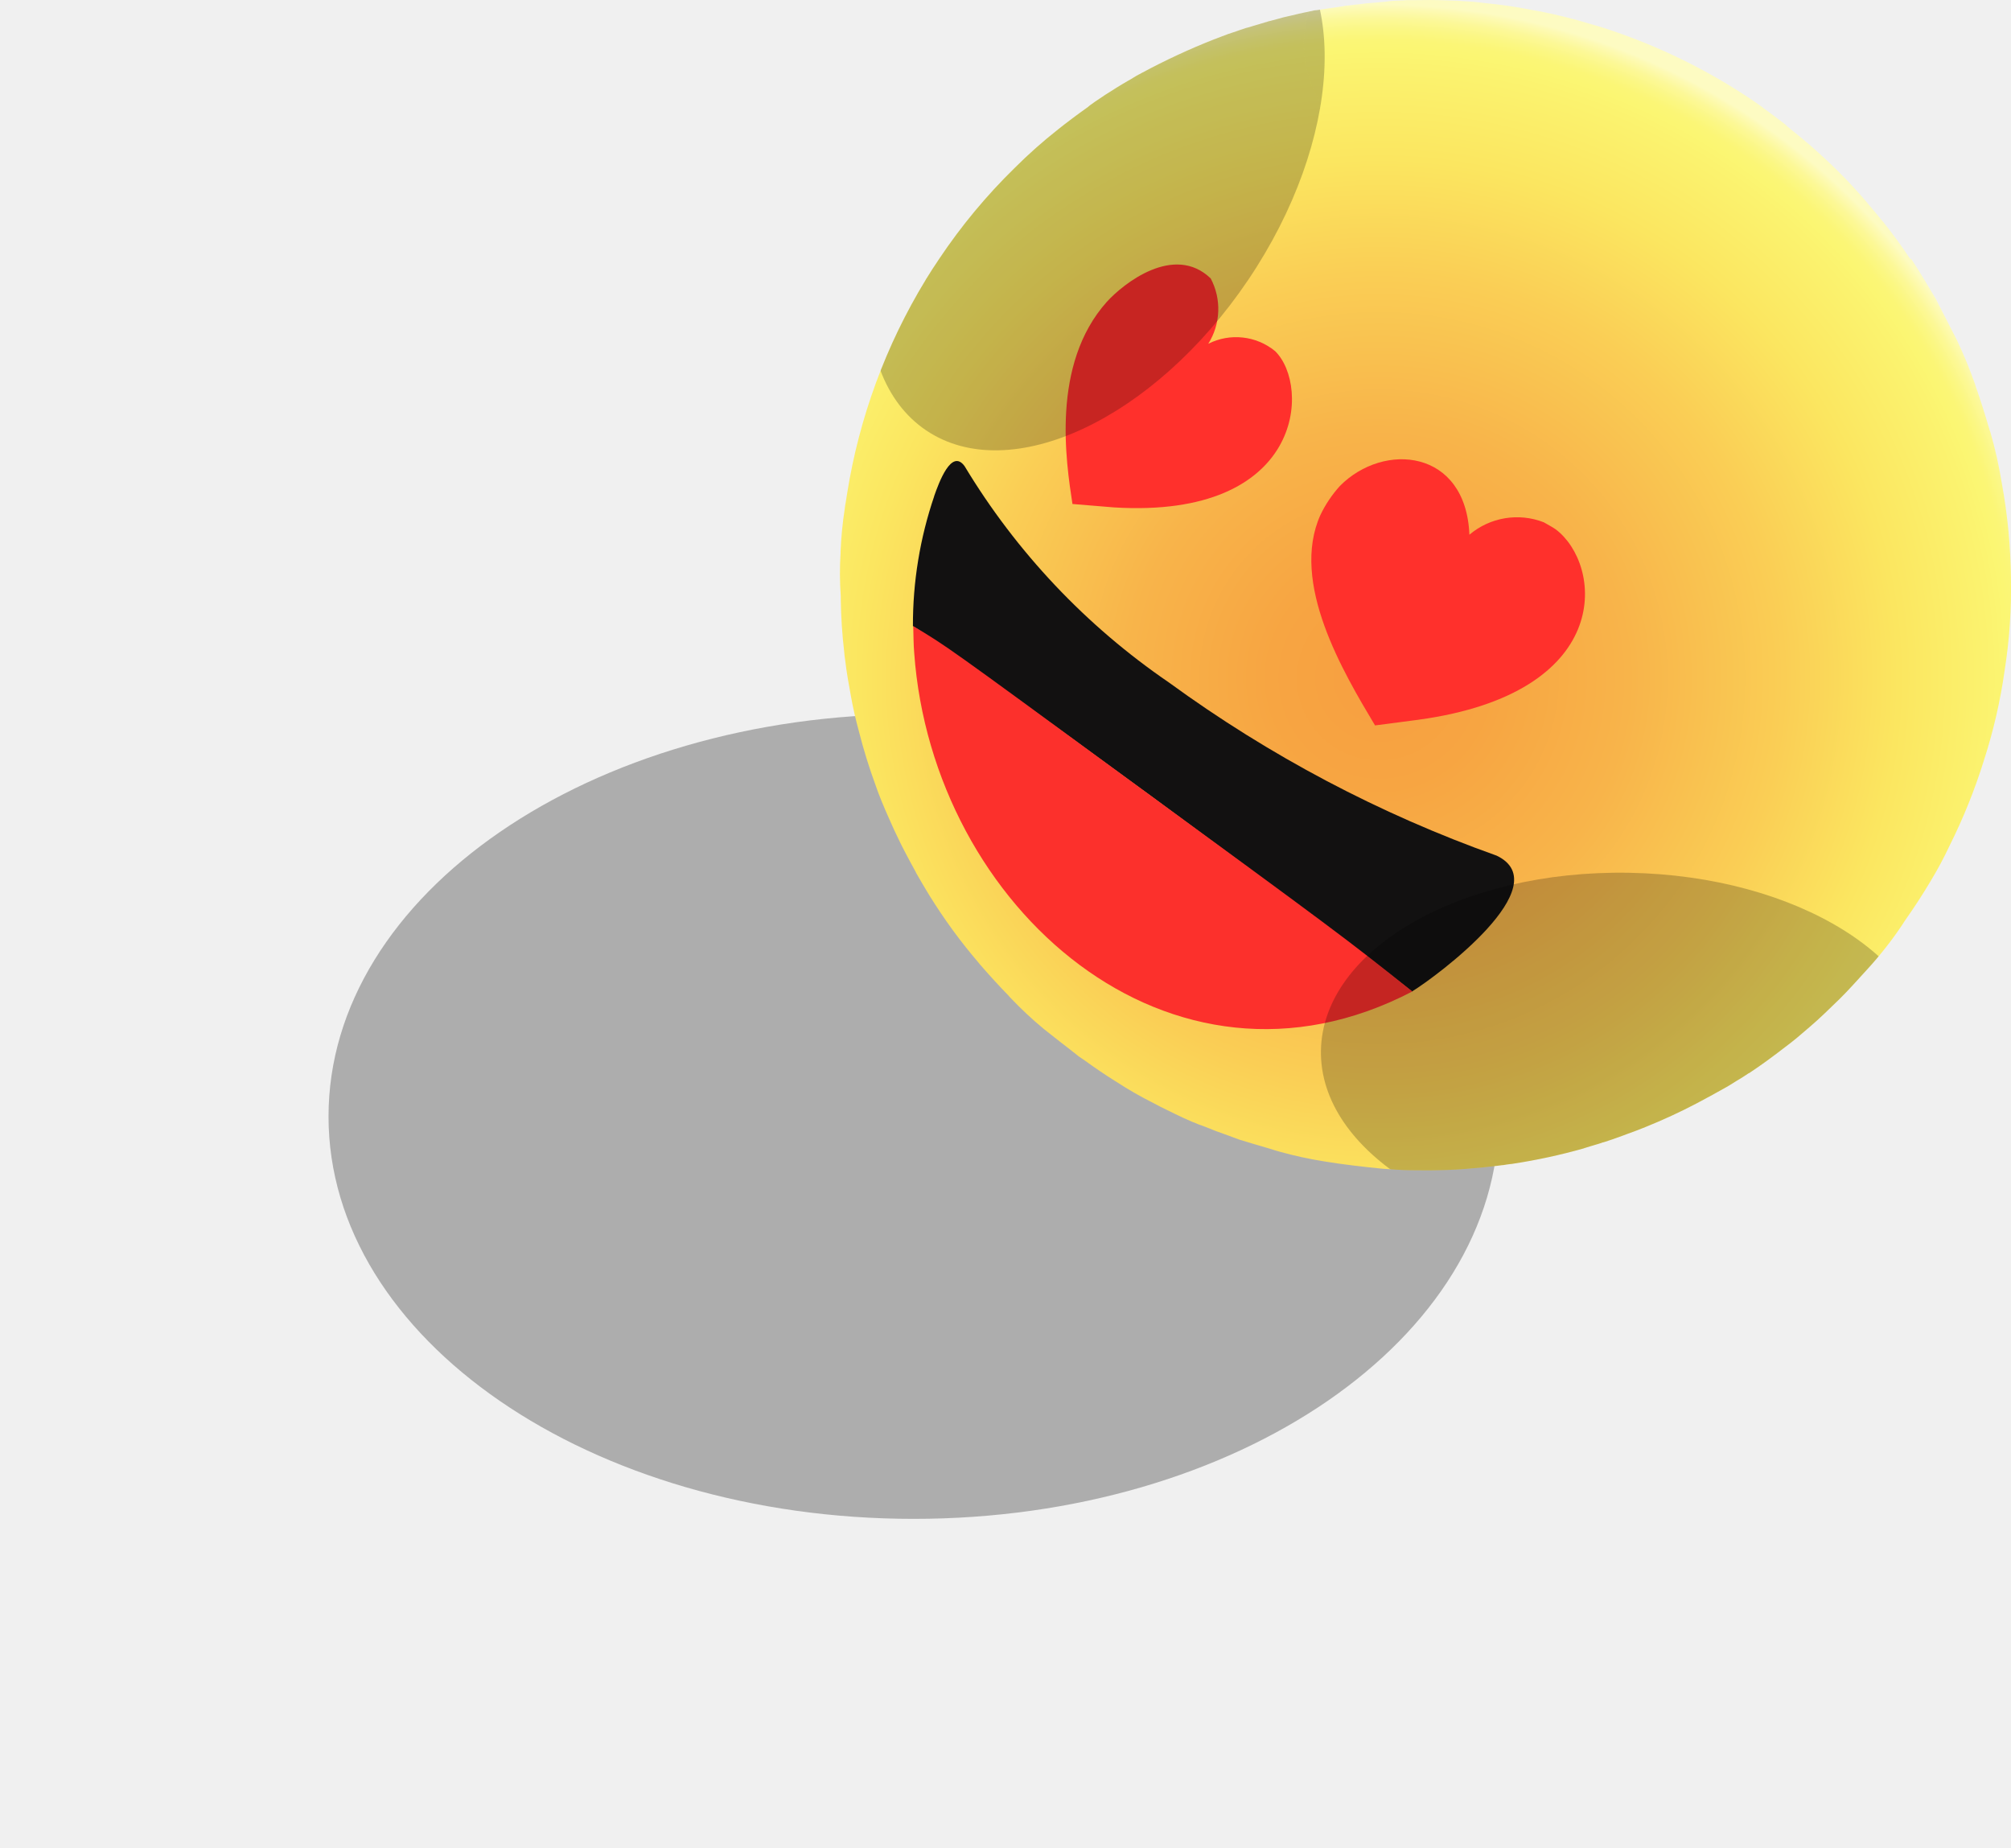
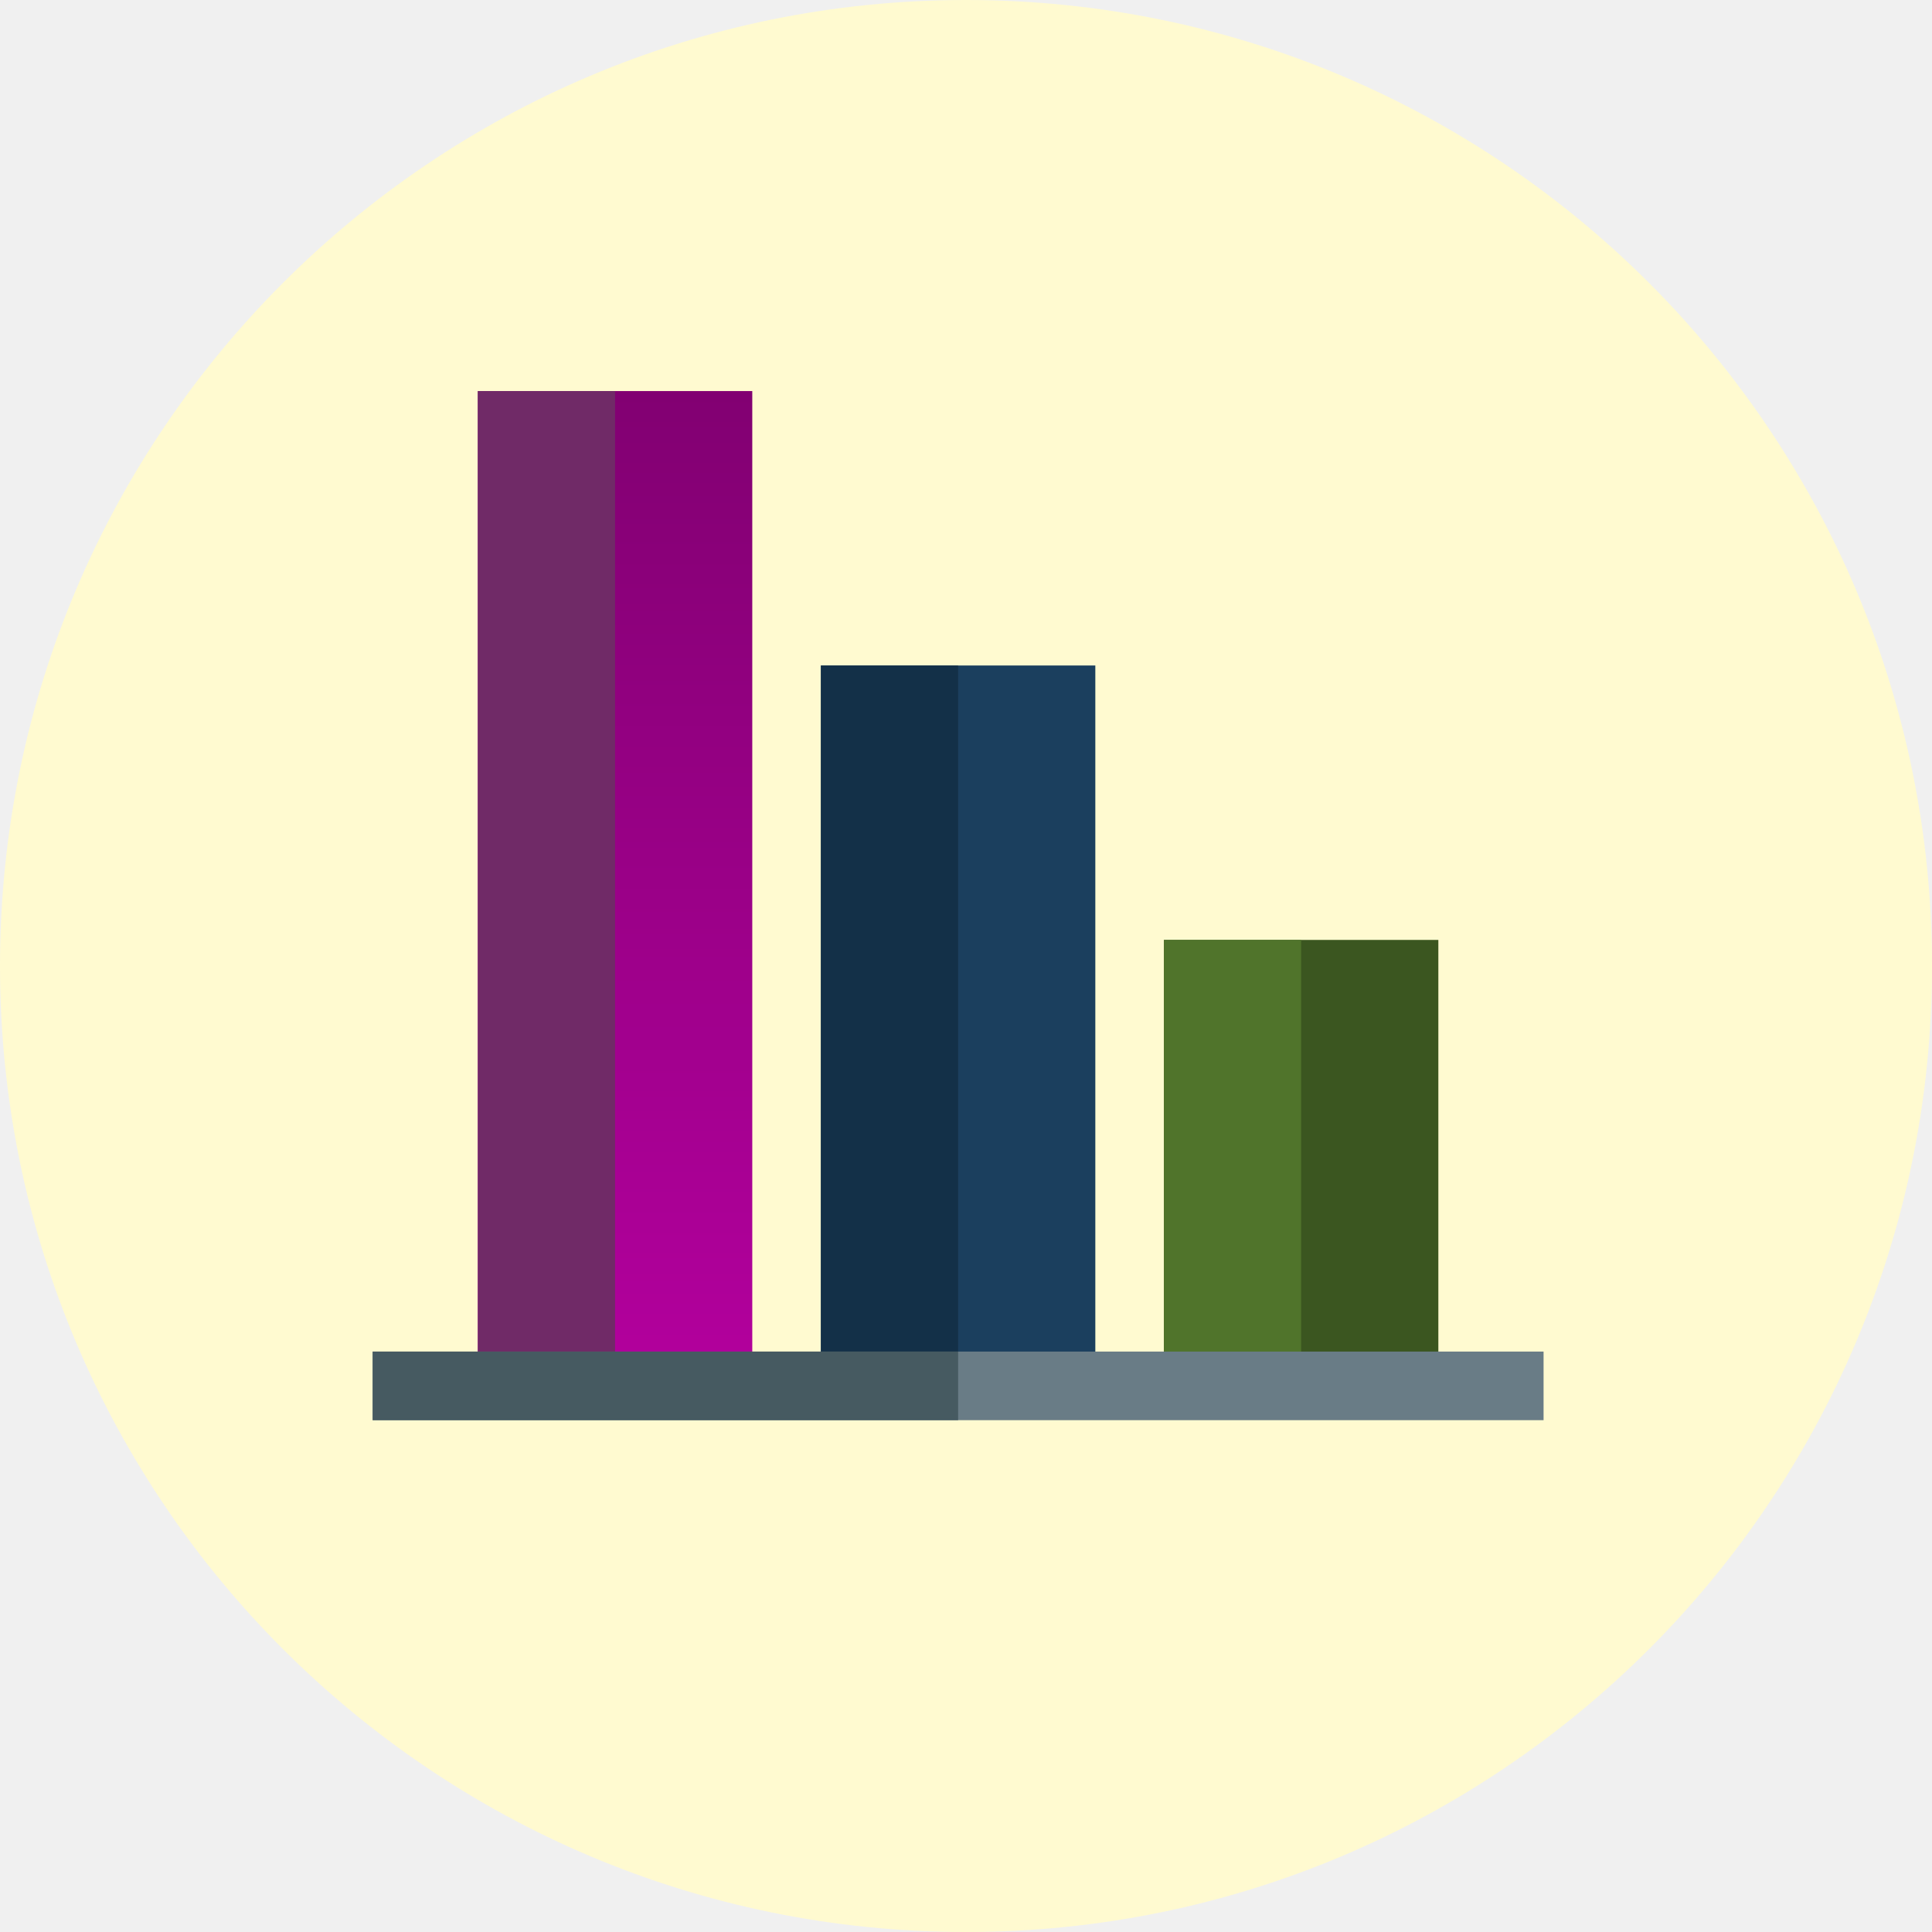
- <svg xmlns="http://www.w3.org/2000/svg" xmlns:xlink="http://www.w3.org/1999/xlink" width="82.478" height="75.758" viewBox="0 0 82.478 75.758">
+ <svg xmlns="http://www.w3.org/2000/svg" width="96" height="96" viewBox="0 0 96 96">
  <defs>
-     <radialGradient id="radial-gradient" cx="0.471" cy="0.58" r="0.575" gradientTransform="matrix(-0.999, -0.004, -0.004, 1, 0.933, 0.001)" gradientUnits="objectBoundingBox">
-       <stop offset="0" stop-color="#f79f40" />
-       <stop offset="0.163" stop-color="#f7a542" />
-       <stop offset="0.371" stop-color="#f8b44a" />
-       <stop offset="0.601" stop-color="#face55" />
-       <stop offset="0.771" stop-color="#fbe660" />
-       <stop offset="0.91" stop-color="#fbf36f" />
-       <stop offset="0.932" stop-color="#fbf672" />
-       <stop offset="0.947" stop-color="#fbf676" />
-       <stop offset="0.962" stop-color="#fbf783" />
-       <stop offset="0.978" stop-color="#fcf897" />
-       <stop offset="0.994" stop-color="#fdfab4" />
-       <stop offset="1" stop-color="#fdfbc2" />
-     </radialGradient>
-     <clipPath id="clip-path">
-       <path id="Trazado_116496" data-name="Trazado 116496" d="M52.65,29.84v-.06c0-.11-.03-.77-.15-1.75-.01-.09-.02-.17-.03-.26-.02-.12-.04-.25-.06-.38a23.894,23.894,0,0,0-3.15-8.77c0-.01-.01-.01-.01-.02-.17-.29-.35-.57-.54-.85h0a23.353,23.353,0,0,0-3.06-3.74,20.449,20.449,0,0,0-1.77-1.6c-.39-.32-.78-.62-1.19-.91a.265.265,0,0,1-.06-.05l-.05-.04-.21-.15c-.26-.18-.55-.37-.86-.57h0c-.01-.01-.02-.01-.03-.02-.15-.09-.3-.19-.47-.28-.07-.04-.15-.09-.22-.13s-.12-.07-.19-.11a1.092,1.092,0,0,0-.15-.08,25.413,25.413,0,0,0-2.93-1.4c-.26-.11-.47-.18-.58-.23l-.18-.07-.18-.07c-.01,0-.02-.01-.03-.01l-.04-.01-.3-.1-.04-.01c-.01,0-.03-.01-.04-.01l-.2-.07a2.759,2.759,0,0,0-.27-.08l-.23-.07c-.04-.01-.09-.03-.13-.04-.01,0-.03-.01-.04-.01s-.03-.01-.05-.01a.636.636,0,0,1-.07-.02l-.26-.07-.22-.06c-.07-.02-.14-.03-.21-.05h-.01l-.13-.03-.25-.06-.18-.04a2.049,2.049,0,0,0-.24-.05c-.01,0-.03-.01-.04-.01-.06-.01-.12-.03-.18-.04l-.11-.02-.13-.03h-.02l-.04-.01c-.02,0-.05-.01-.07-.01a1.766,1.766,0,0,1-.2-.04.6.6,0,0,0-.12-.02h0a2.068,2.068,0,0,1-.22-.04l-.19-.03c-.03-.01-.07-.01-.11-.02a.985.985,0,0,0-.17-.02,1,1,0,0,0-.16-.02l-.27-.03-.25-.03c-.03,0-.05-.01-.08-.01h-.02a1.641,1.641,0,0,0-.23-.02l-.34-.03c-.08-.01-.16-.01-.23-.02-.09-.01-.17-.01-.26-.02s-.18-.01-.27-.02A.97.97,0,0,1,29.76,7h-.37c-.48-.01-.96-.01-1.45,0-.11,0-.21,0-.31.01s-.22.01-.32.02c-.07,0-.13.01-.19.01-.16.01-.31.02-.46.04-.05,0-.11.01-.16.01-.22.02-.43.04-.64.07-.1.01-.2.02-.3.04h-.01c-.02,0-.04.01-.06.01q-.24.03-.45.06c-.11.02-.23.04-.34.05-.26.04-.47.08-.61.11-.7.14-1.38.3-2.06.5-.41.11-.77.22-1.21.38a24.021,24.021,0,0,0-5.31,2.61h0c-.17.11-.33.22-.49.33a.265.265,0,0,0-.06.05c-.28.2-.56.4-.84.61a.423.423,0,0,1-.07.05l-.02.02-.02.02c-.01.01-.02.02-.03.02s-.02.01-.03.02c-.08.06-.15.12-.23.18-.15.12-.3.24-.44.36-.08.07-.16.13-.24.2-.16.14-.32.27-.46.4l-.02.02-.02.02c-.03.03-.07.06-.1.09-.75.69-1.21,1.19-1.24,1.22-.23.25-.46.51-.69.77-.16.19-.33.38-.5.59-.01.01-.02.03-.04.04l-.03.03c-.34.42-.69.89-1.08,1.46l-.01.01-.01.01c-.01.01-.01.02-.02.02-.18.26-.36.55-.54.86-.16.26-.32.52-.46.75l-.46.88c-.15.29-.29.56-.42.82a16.758,16.758,0,0,0-.76,1.82h0v.01c-.22.6-.42,1.23-.6,1.84l-.01.02a.037.037,0,0,1-.01.03,17.968,17.968,0,0,0-.5,2.13,23.506,23.506,0,0,0-.17,7.66,22.794,22.794,0,0,0,.82,3.68,23.944,23.944,0,0,0,1.38,3.51,15.311,15.311,0,0,0,.75,1.42c.32.56.68,1.11,1.06,1.66.04.07.09.13.13.2a16,16,0,0,0,1.39,1.8c.34.37.78.88,1.14,1.24s.83.82,1.22,1.15h0c.42.37.6.53.99.83q.72.585,1.47,1.08h.01c.16.11.32.22.49.32.19.12.38.24.55.34.09.05.22.13.36.21a.573.573,0,0,1,.07.04c.15.09.33.18.52.29.04.02.09.05.13.07a22.789,22.789,0,0,0,2.12,1c.18.07.42.17.7.28l.24.09.42.15.3.1.11.03c.01,0,.01,0,.02.01l.16.05a2.759,2.759,0,0,0,.27.08l.26.08c.01,0,.02,0,.02.01a22.1,22.1,0,0,0,2.96.66l.09.01c.08.01.17.03.27.04h.03l.23.03.53.06c.24.03.56.05.79.07s.49.03.74.04h.02c.13.01.25.01.37.01.33.01.77,0,1.1.01s.79-.03,1.13-.05c.72-.06,1.68-.17,2.39-.28a18.747,18.747,0,0,0,1.84-.38c.14-.04.28-.08.43-.12.43-.12.87-.25,1.24-.36l.43-.16c.35-.12.69-.25,1.03-.38l.17-.06c.4-.15.89-.38,1.32-.59.19-.09.37-.18.55-.28a15.71,15.71,0,0,0,1.56-.88c.02-.01.03-.02.05-.03.41-.26.82-.52,1.22-.81.09-.06.18-.12.26-.17l.44-.34c.12-.09.23-.18.35-.27l.66-.52a14.289,14.289,0,0,0,1.37-1.26l.03-.03.07-.07c.35-.35.74-.77,1.2-1.29a.138.138,0,0,0,.03-.04h0a20.958,20.958,0,0,0,2.02-2.71c.01-.01.01-.02.02-.03.19-.3.38-.61.57-.95v-.01h0c.08-.14.16-.29.24-.44.11-.2.22-.41.31-.59l.09-.18c.16-.32.31-.65.47-.99.21-.47.41-.94.56-1.36h0c.26-.7.5-1.44.71-2.23.13-.48.25-.96.33-1.41.1-.48.18-.98.25-1.5.02-.12.03-.23.05-.34.08-.69.14-1.41.16-2.14v-.13C52.68,31.04,52.68,30.45,52.65,29.84Z" transform="translate(-4.654 -6.992)" />
-     </clipPath>
-     <linearGradient id="linear-gradient" x1="-0.166" y1="-323.933" x2="-1.166" y2="-323.933" gradientUnits="objectBoundingBox">
-       <stop offset="0" stop-color="#19b79c" />
-       <stop offset="0.405" stop-color="#1dbb9e" />
-       <stop offset="0.825" stop-color="#2ac8a3" />
-       <stop offset="0.997" stop-color="#31cfa6" />
+     <linearGradient id="linear-gradient" x1="0.5" x2="0.5" y2="1" gradientUnits="objectBoundingBox">
+       <stop offset="0" stop-color="#820072" />
+       <stop offset="1" stop-color="#b3009d" />
    </linearGradient>
-     <linearGradient id="linear-gradient-2" x1="-2.106" y1="-363.238" x2="-3.08" y2="-363.238" xlink:href="#linear-gradient" />
-     <clipPath id="clip-path-2">
-       <path id="Trazado_116504" data-name="Trazado 116504" d="M4.652,29.65v-.06a15.757,15.757,0,0,1,.17-1.74,2.335,2.335,0,0,1,.04-.26c.02-.12.04-.25.06-.38a24.088,24.088,0,0,1,3.22-8.75c0-.01.01-.01.01-.02.18-.29.36-.57.55-.85h0a23.39,23.39,0,0,1,3.09-3.72,20.134,20.134,0,0,1,1.78-1.58q.585-.465,1.2-.9a.265.265,0,0,0,.06-.05l.05-.04.21-.15c.26-.18.55-.37.86-.56h0c.01-.01.02-.01.03-.02.15-.09.31-.19.47-.28a2.53,2.53,0,0,0,.22-.13c.06-.04.12-.07.19-.11.05-.03.1-.05.15-.08a27.308,27.308,0,0,1,2.95-1.37c.26-.1.47-.18.58-.22l.18-.06.18-.06c.01,0,.02-.01.03-.01l.05-.02.3-.1.04-.01c.01,0,.03-.01.04-.01l.2-.06c.08-.02.19-.06.27-.08l.23-.07a.647.647,0,0,0,.13-.04c.01,0,.03-.01.04-.01s.03-.01.05-.01a.637.637,0,0,0,.07-.02l.26-.07.22-.06c.07-.02.14-.03.21-.05h.01l.13-.03c.08-.02.18-.04.25-.06l.18-.04c.08-.02.16-.03.24-.05.01,0,.03-.01.04-.01a1.163,1.163,0,0,0,.18-.04l.11-.01.13-.02h.02l.04-.01c.02,0,.05-.01.07-.01l.2-.03c.04-.01.09-.01.13-.02h0l.22-.03.19-.03a.516.516,0,0,0,.11-.02.985.985,0,0,1,.17-.02c.06-.01.11-.01.16-.02l.27-.03.25-.03c.03,0,.05-.01.08-.01h.02c.07-.01.15-.01.23-.02l.34-.03c.08-.01.16-.01.23-.02a1.569,1.569,0,0,1,.24-.03,2.437,2.437,0,0,1,.27-.01.86.86,0,0,1,.16-.01l.15-.01h.24c.49-.01.97-.01,1.45.01.11,0,.21.01.31.01s.22.01.32.02c.07,0,.13.01.19.01.16.01.31.02.46.04.05.01.11.01.16.02.22.02.43.05.64.07.1.01.2.03.3.04h.01c.02,0,.04.01.06.01.16.02.31.05.45.07l.34.06c.26.05.47.09.6.11.69.14,1.38.31,2.06.52.41.11.76.23,1.21.39a24.178,24.178,0,0,1,5.28,2.65h0c.16.11.33.22.49.34a.265.265,0,0,1,.06.05c.28.2.56.41.83.62a.424.424,0,0,0,.07.05l.02.02.02.02.03.03c.01.01.02.01.02.02.08.06.15.12.22.18.15.12.3.24.44.36.08.07.16.14.24.2.16.14.31.28.46.41l.02.02.02.02c.03.03.07.06.1.09.75.69,1.2,1.2,1.23,1.23.23.25.46.51.68.78.16.19.32.38.49.59.01.01.02.03.04.04l.02.03c.33.42.69.89,1.07,1.47l.04.01.01.01c.01.01.01.02.02.02.17.26.36.56.54.86.16.26.31.53.45.75l.45.88c.15.29.29.56.42.82a18.431,18.431,0,0,1,.75,1.83h0v.01c.21.6.41,1.23.59,1.85l.01.02a.037.037,0,0,0,.01.03,17.59,17.59,0,0,1,.48,2.14,22.71,22.71,0,0,1,.37,3.87,21.465,21.465,0,0,1-.26,3.8,21.96,21.96,0,0,1-.85,3.68,23.286,23.286,0,0,1-1.41,3.5,15.244,15.244,0,0,1-.76,1.42c-.33.56-.69,1.11-1.07,1.65-.04.07-.09.13-.13.2a15.2,15.2,0,0,1-1.41,1.79c-.34.37-.79.88-1.15,1.23s-.84.82-1.22,1.14h0c-.43.37-.6.52-1,.82-.49.38-.98.74-1.48,1.07H41.9c-.16.11-.32.21-.49.31-.19.12-.38.24-.55.33-.09.05-.22.12-.36.2a.574.574,0,0,0-.07.04c-.15.08-.33.18-.52.28-.04.02-.09.05-.13.07a23.108,23.108,0,0,1-2.12.98c-.18.07-.42.17-.71.27l-.24.09-.42.15-.3.1-.11.03c-.01,0-.01,0-.02.01l-.16.05c-.08.02-.19.06-.27.08l-.26.08c-.01,0-.02,0-.02.01a23.962,23.962,0,0,1-2.96.64l-.09.01c-.08.01-.17.02-.27.04H31.8l-.23.03-.53.06c-.24.02-.56.05-.79.07s-.49.03-.74.04h-.02c-.13,0-.25.01-.37.01-.33.01-.77,0-1.1,0s-.79-.04-1.13-.06c-.72-.07-1.68-.18-2.39-.3a16.281,16.281,0,0,1-1.84-.4c-.14-.04-.28-.08-.43-.13-.43-.12-.87-.26-1.24-.37l-.43-.16c-.35-.12-.69-.25-1.03-.39l-.17-.06c-.4-.15-.88-.38-1.32-.6-.19-.09-.37-.18-.55-.28a15.612,15.612,0,0,1-1.55-.89.219.219,0,0,0-.05-.03c-.41-.26-.81-.53-1.21-.82-.09-.06-.17-.12-.25-.17L14,49.97c-.12-.09-.23-.18-.35-.27l-.66-.52a15.233,15.233,0,0,1-1.36-1.27l-.03-.03-.06-.07c-.34-.35-.74-.78-1.19-1.3a.138.138,0,0,1-.03-.04h0a21.889,21.889,0,0,1-2-2.73c-.01-.01-.01-.02-.02-.03-.18-.3-.37-.61-.56-.95v-.01h0c-.08-.14-.16-.29-.24-.44-.11-.21-.22-.41-.31-.59l-.09-.18c-.16-.32-.31-.65-.46-.99-.21-.47-.41-.95-.55-1.36h0a22.441,22.441,0,0,1-.69-2.23c-.13-.48-.24-.96-.32-1.41-.09-.49-.18-.98-.24-1.5-.02-.12-.03-.23-.04-.34a21.166,21.166,0,0,1-.14-2.14v-.13A13.347,13.347,0,0,1,4.652,29.65Z" transform="translate(-4.627 -6.983)" fill="url(#radial-gradient)" />
-     </clipPath>
  </defs>
-   <g id="Grupo_157926" data-name="Grupo 157926" transform="translate(13.474)">
-     <ellipse id="Elipse_4737" data-name="Elipse 4737" cx="24" cy="16.5" rx="24" ry="16.5" transform="translate(0 29.284)" fill="#0b0b0b" opacity="0.292" style="mix-blend-mode: multiply;isolation: isolate" />
-     <path id="Trazado_116493" data-name="Trazado 116493" d="M4.652,29.65v-.06a15.757,15.757,0,0,1,.17-1.74,2.335,2.335,0,0,1,.04-.26c.02-.12.04-.25.06-.38a24.088,24.088,0,0,1,3.22-8.75c0-.01.01-.01.01-.02.18-.29.36-.57.55-.85h0a23.39,23.39,0,0,1,3.09-3.72,20.134,20.134,0,0,1,1.78-1.58q.585-.465,1.2-.9a.265.265,0,0,0,.06-.05l.05-.04.21-.15c.26-.18.55-.37.86-.56h0c.01-.01.02-.01.03-.02.15-.09.31-.19.47-.28a2.53,2.53,0,0,0,.22-.13c.06-.04.12-.07.19-.11.05-.03.1-.05.15-.08a27.308,27.308,0,0,1,2.95-1.37c.26-.1.47-.18.58-.22l.18-.06.18-.06c.01,0,.02-.01.03-.01l.05-.02.3-.1.04-.01c.01,0,.03-.01.04-.01l.2-.06c.08-.02.19-.06.27-.08l.23-.07a.647.647,0,0,0,.13-.04c.01,0,.03-.01.04-.01s.03-.01.05-.01a.637.637,0,0,0,.07-.02l.26-.07.22-.06c.07-.02.14-.03.21-.05h.01l.13-.03c.08-.02.18-.04.25-.06l.18-.04c.08-.02.16-.03.24-.05.01,0,.03-.01.04-.01a1.163,1.163,0,0,0,.18-.04l.11-.01.13-.02h.02l.04-.01c.02,0,.05-.01.07-.01l.2-.03c.04-.01.09-.01.13-.02h0l.22-.03.19-.03a.516.516,0,0,0,.11-.02.985.985,0,0,1,.17-.02c.06-.01.11-.01.16-.02l.27-.03.25-.03c.03,0,.05-.01.08-.01h.02c.07-.01.15-.01.23-.02l.34-.03c.08-.01.16-.01.23-.02a1.569,1.569,0,0,1,.24-.03,2.437,2.437,0,0,1,.27-.01.86.86,0,0,1,.16-.01l.15-.01h.24c.49-.01.97-.01,1.45.01.11,0,.21.01.31.01s.22.01.32.02c.07,0,.13.01.19.01.16.01.31.02.46.04.05.01.11.01.16.02.22.02.43.05.64.07.1.01.2.03.3.04h.01c.02,0,.04.01.06.01.16.02.31.05.45.07l.34.06c.26.05.47.09.6.11.69.14,1.38.31,2.06.52.41.11.76.23,1.21.39a24.178,24.178,0,0,1,5.28,2.65h0c.16.11.33.22.49.34a.265.265,0,0,1,.06.05c.28.2.56.41.83.62a.424.424,0,0,0,.07.05l.02.02.02.02.03.03c.01.01.02.01.02.02.08.06.15.12.22.18.15.12.3.24.44.36.08.07.16.14.24.2.16.14.31.28.46.41l.02.02.02.02c.03.03.07.06.1.09.75.69,1.2,1.2,1.23,1.23.23.25.46.51.68.78.16.19.32.38.49.59.01.01.02.03.04.04l.02.03c.33.42.69.89,1.07,1.47l.04.01.01.01c.01.01.01.02.02.02.17.26.36.56.54.86.16.26.31.53.45.75l.45.88c.15.29.29.56.42.82a18.431,18.431,0,0,1,.75,1.83h0v.01c.21.6.41,1.23.59,1.85l.01.02a.037.037,0,0,0,.01.03,17.59,17.59,0,0,1,.48,2.14,22.71,22.71,0,0,1,.37,3.87,21.465,21.465,0,0,1-.26,3.8,21.96,21.96,0,0,1-.85,3.68,23.286,23.286,0,0,1-1.41,3.5,15.244,15.244,0,0,1-.76,1.42c-.33.56-.69,1.11-1.07,1.65-.04.07-.09.13-.13.2a15.2,15.2,0,0,1-1.41,1.79c-.34.37-.79.88-1.15,1.23s-.84.82-1.22,1.14h0c-.43.37-.6.52-1,.82-.49.38-.98.74-1.48,1.07H41.9c-.16.11-.32.21-.49.31-.19.12-.38.24-.55.33-.09.05-.22.12-.36.2a.574.574,0,0,0-.07.04c-.15.08-.33.18-.52.28-.04.02-.09.05-.13.07a23.108,23.108,0,0,1-2.12.98c-.18.07-.42.17-.71.27l-.24.09-.42.15-.3.1-.11.03c-.01,0-.01,0-.02.01l-.16.05c-.08.02-.19.06-.27.08l-.26.08c-.01,0-.02,0-.02.01a23.962,23.962,0,0,1-2.96.64l-.09.01c-.08.01-.17.02-.27.04H31.8l-.23.03-.53.06c-.24.02-.56.05-.79.07s-.49.03-.74.04h-.02c-.13,0-.25.01-.37.01-.33.01-.77,0-1.1,0s-.79-.04-1.13-.06c-.72-.07-1.68-.18-2.39-.3a16.281,16.281,0,0,1-1.84-.4c-.14-.04-.28-.08-.43-.13-.43-.12-.87-.26-1.24-.37l-.43-.16c-.35-.12-.69-.25-1.03-.39l-.17-.06c-.4-.15-.88-.38-1.32-.6-.19-.09-.37-.18-.55-.28a15.612,15.612,0,0,1-1.55-.89.219.219,0,0,0-.05-.03c-.41-.26-.81-.53-1.21-.82-.09-.06-.17-.12-.25-.17L14,49.97c-.12-.09-.23-.18-.35-.27l-.66-.52a15.233,15.233,0,0,1-1.36-1.27l-.03-.03-.06-.07c-.34-.35-.74-.78-1.19-1.3a.138.138,0,0,1-.03-.04h0a21.889,21.889,0,0,1-2-2.73c-.01-.01-.01-.02-.02-.03-.18-.3-.37-.61-.56-.95v-.01h0c-.08-.14-.16-.29-.24-.44-.11-.21-.22-.41-.31-.59l-.09-.18c-.16-.32-.31-.65-.46-.99-.21-.47-.41-.95-.55-1.36h0a22.441,22.441,0,0,1-.69-2.23c-.13-.48-.24-.96-.32-1.41-.09-.49-.18-.98-.24-1.5-.02-.12-.03-.23-.04-.34a21.166,21.166,0,0,1-.14-2.14v-.13A13.347,13.347,0,0,1,4.652,29.65Z" transform="translate(16.349 -6.983)" fill="url(#radial-gradient)" />
-     <g id="Grupo_86225" data-name="Grupo 86225" transform="translate(20.955 0.009)" clip-path="url(#clip-path)">
-       <path id="Trazado_116494" data-name="Trazado 116494" d="M50.67,21.64a4.37,4.37,0,0,1,.18-.46C50.8,21.33,50.74,21.48,50.67,21.64Z" transform="translate(-48.844 -6.992)" fill="url(#linear-gradient)" />
-       <path id="Trazado_116495" data-name="Trazado 116495" d="M4.7,34.92c.03-.14.05-.28.08-.41C4.75,34.65,4.73,34.79,4.7,34.92Z" transform="translate(43.196 -6.992)" fill="url(#linear-gradient-2)" />
-     </g>
-     <path id="Trazado_116497" data-name="Trazado 116497" d="M25.873,27.33A16.375,16.375,0,0,0,25,32.66c2.26,1.39,16.97,12.2,20.47,14.98,1.03-.63,6.02-4.35,3.47-5.57a52.925,52.925,0,0,1-13.44-7.1,28.664,28.664,0,0,1-8.38-8.87c-.54-.75-1.06.69-1.25,1.23" transform="translate(-1.032 -6.983)" fill="#121111" />
-     <path id="Trazado_116499" data-name="Trazado 116499" d="M29.22,33.76c.75,10.43,10.52,19.05,20.43,13.88-2.65-2.12-3.33-2.62-11.66-8.71-7.45-5.46-7.45-5.46-8.81-6.27.01.33.01.77.04,1.1" transform="translate(-5.199 -6.983)" fill="#fc302c" />
-     <g id="Grupo_86231" data-name="Grupo 86231" transform="translate(40.307 18.833)">
-       <path id="Trazado_116501" data-name="Trazado 116501" d="M22.473,28.1c-1.25,2.78.93,6.44,2.24,8.63.65-.09,1.52-.19,2.17-.29,7.67-1.22,7.14-6.32,5.24-7.75-.14-.1-.34-.2-.49-.29a3.024,3.024,0,0,0-3.05.51c-.14-3.51-3.51-3.82-5.31-2a4.969,4.969,0,0,0-.8,1.19" transform="translate(-22.099 -25.816)" fill="#ff302c" />
-     </g>
-     <g id="Grupo_86232" data-name="Grupo 86232" transform="translate(30.232 10.846)">
-       <path id="Trazado_116503" data-name="Trazado 116503" d="M35.806,19.36c-2.3,2.57-1.67,6.58-1.41,8.29.51.04,1.19.1,1.7.14,7.78.48,8.08-4.98,6.61-6.41a2.529,2.529,0,0,0-2.74-.3,2.679,2.679,0,0,0,.1-2.68c-1.5-1.44-3.58.21-4.26.96" transform="translate(-34.117 -17.829)" fill="#ff302c" />
-     </g>
-     <g id="Enmascarar_grupo_59" data-name="Enmascarar grupo 59" transform="translate(20.976 0)" clip-path="url(#clip-path-2)">
-       <g id="Grupo_86233" data-name="Grupo 86233" transform="translate(-2.683 -7.272)" opacity="0.561" style="mix-blend-mode: multiply;isolation: isolate">
-         <g id="Grupo_86230" data-name="Grupo 86230" transform="translate(0)">
-           <ellipse id="Elipse_4734" data-name="Elipse 4734" cx="12.5" cy="7.5" rx="12.5" ry="7.5" transform="translate(21.707 1.557)" fill="#fff" opacity="0.743" />
-           <ellipse id="Elipse_4735" data-name="Elipse 4735" cx="12.5" cy="7.5" rx="12.5" ry="7.5" transform="translate(26.415 8.388) rotate(124)" opacity="0.387" />
-           <ellipse id="Elipse_4736" data-name="Elipse 4736" cx="12.5" cy="7.5" rx="12.5" ry="7.5" transform="matrix(-1, -0.017, 0.017, -1, 47.282, 58.274)" opacity="0.387" />
-         </g>
+   <g id="Grupo_1070239" data-name="Grupo 1070239" transform="translate(0.001)">
+     <g id="Grupo_1070349" data-name="Grupo 1070349">
+       <g id="Grupo_246409" data-name="Grupo 246409">
+         <circle id="Elipse_4282" data-name="Elipse 4282" cx="48" cy="48" r="48" transform="translate(-0.001)" fill="#fffad0" />
+       </g>
+       <g id="Grupo_1072489" data-name="Grupo 1072489" transform="translate(18.516 19.432)">
+         <path id="Trazado_819575" data-name="Trazado 819575" d="M359.636,31H346V80.431h13.636Z" transform="translate(-340.773 -31)" fill="url(#linear-gradient)" />
+         <path id="Trazado_819576" data-name="Trazado 819576" d="M412.818,31H406V80.431h6.818Z" transform="translate(-400.773 -31)" fill="#702a67" />
+         <path id="Trazado_819577" data-name="Trazado 819577" d="M209.636,151H196v35.8h13.636Z" transform="translate(-173.727 -137.364)" fill="#1b3f5e" />
+         <path id="Trazado_819578" data-name="Trazado 819578" d="M262.818,151H256v35.8h6.818Z" transform="translate(-233.727 -137.364)" fill="#133048" />
+         <path id="Trazado_819579" data-name="Trazado 819579" d="M59.636,271H46v22.159H59.636Z" transform="translate(-6.682 -243.728)" fill="#3b5620" />
+         <path id="Trazado_819580" data-name="Trazado 819580" d="M112.818,271H106v22.159h6.818Z" transform="translate(-66.682 -243.728)" fill="#50742b" />
+         <path id="Trazado_819581" data-name="Trazado 819581" d="M58.182,451H0v3.409H58.182Z" transform="translate(0 -403.273)" fill="#697c86" />
+         <path id="Trazado_819582" data-name="Trazado 819582" d="M285.091,451H256v3.409h29.091Z" transform="translate(-256 -403.273)" fill="#465a61" />
      </g>
    </g>
  </g>
</svg>
